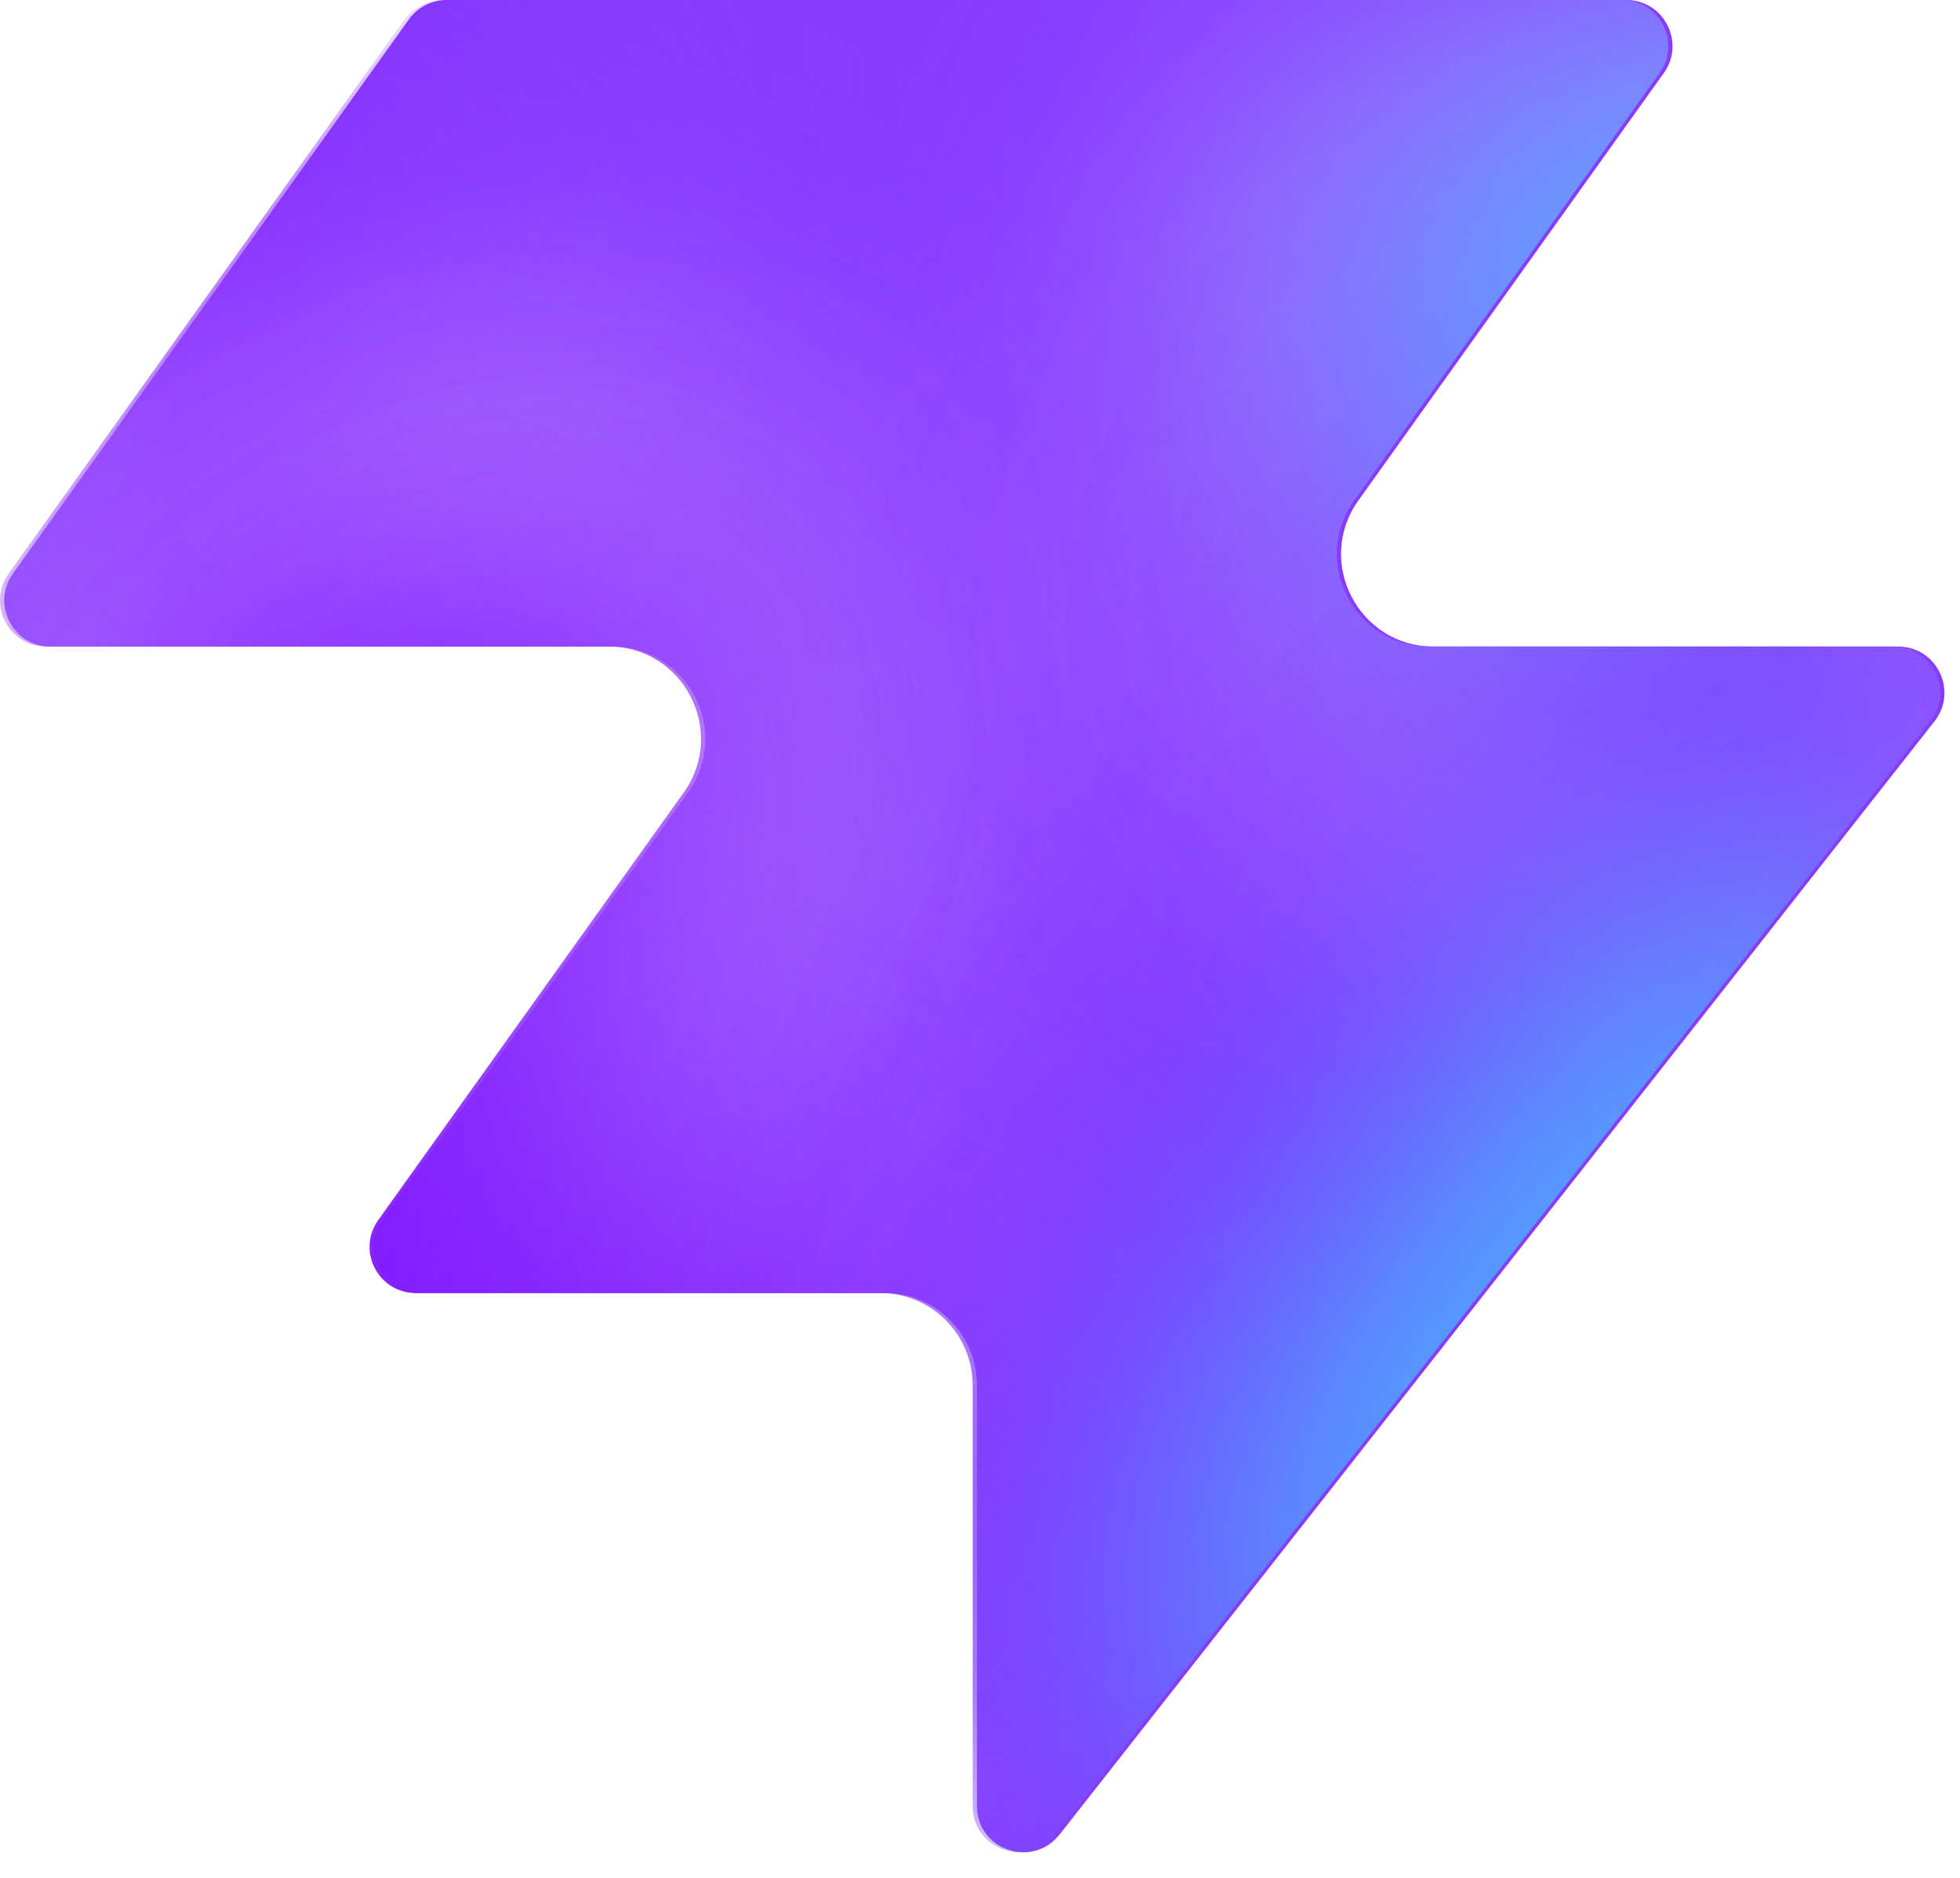
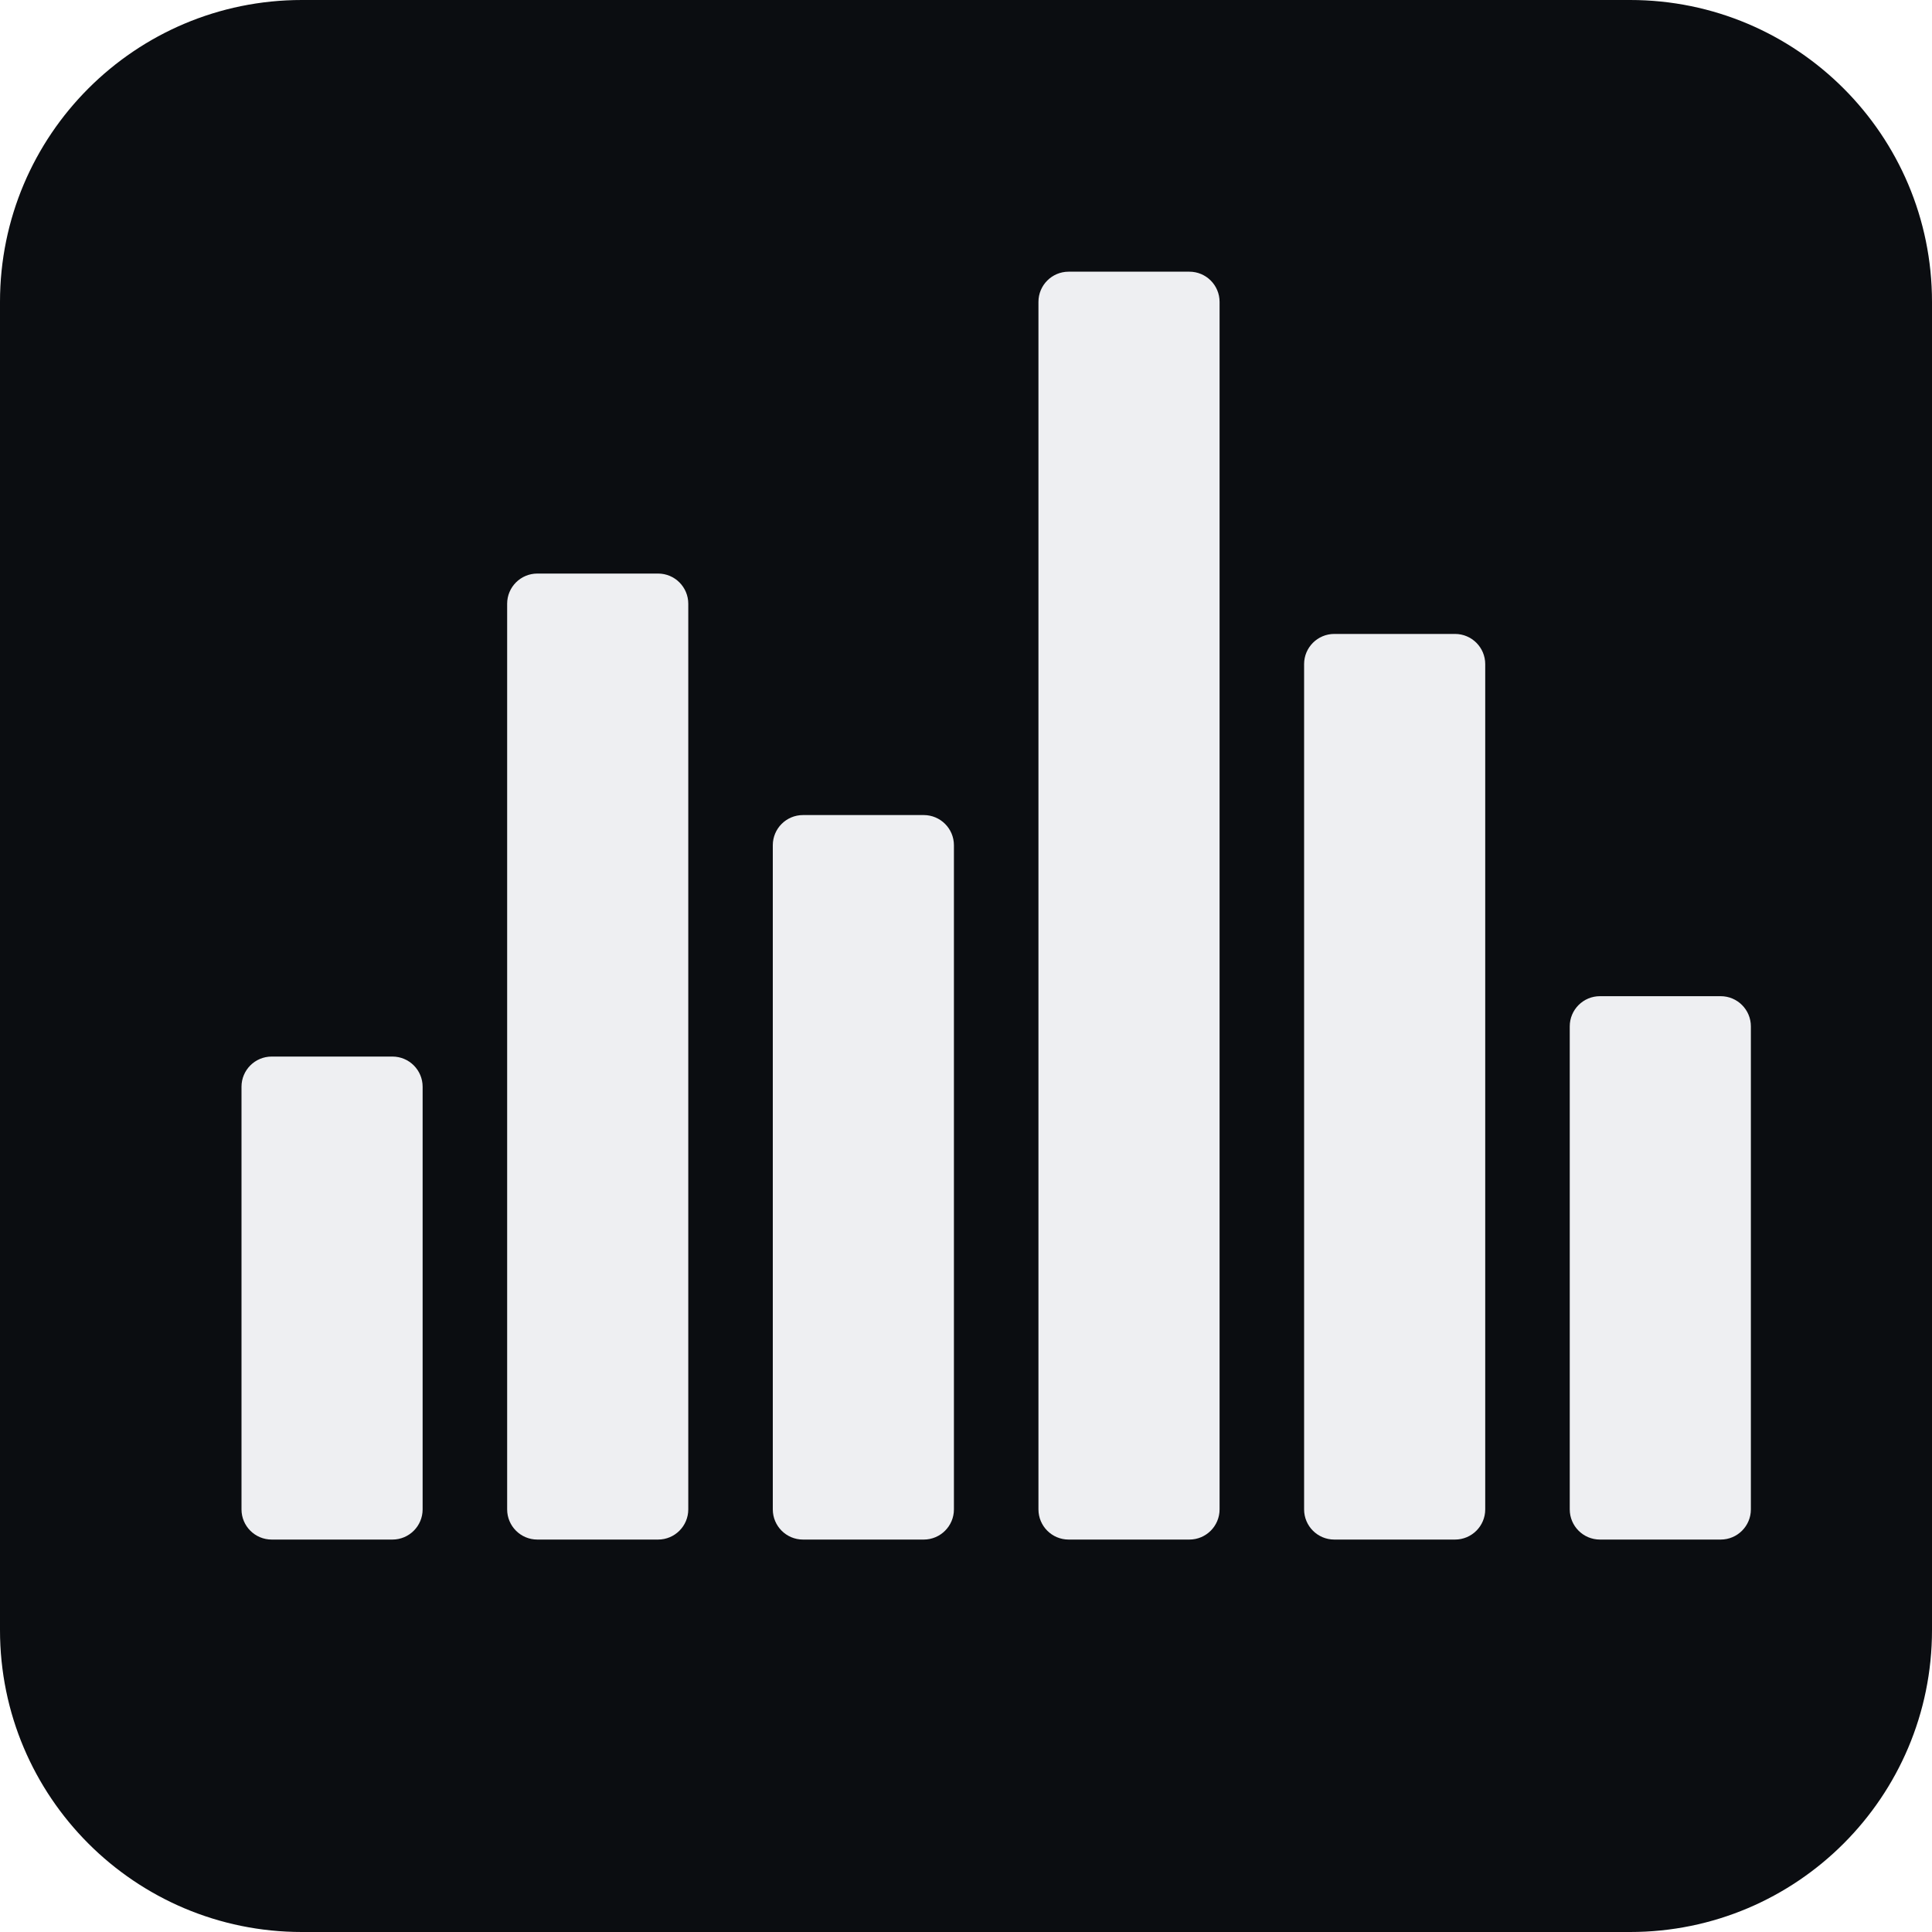
- <svg xmlns="http://www.w3.org/2000/svg" width="48" height="46" fill="none" viewBox="0 0 48 46">
-   <path fill="#863bff" d="M25.946 44.938c-.664.845-2.021.375-2.021-.698V33.937a2.26 2.26 0 0 0-2.262-2.262H10.287c-.92 0-1.456-1.04-.92-1.788l7.48-10.471c1.07-1.497 0-3.578-1.842-3.578H1.237c-.92 0-1.456-1.04-.92-1.788L10.013.474c.214-.297.556-.474.92-.474h28.894c.92 0 1.456 1.04.92 1.788l-7.48 10.471c-1.07 1.498 0 3.579 1.842 3.579h11.377c.943 0 1.473 1.088.89 1.83L25.947 44.94z" style="fill:#863bff;fill:color(display-p3 .525 .23 1);fill-opacity:1" />
-   <mask id="a" width="48" height="46" x="0" y="0" maskUnits="userSpaceOnUse" style="mask-type:alpha">
-     <path fill="#000" d="M25.842 44.938c-.664.844-2.021.375-2.021-.698V33.937a2.26 2.26 0 0 0-2.262-2.262H10.183c-.92 0-1.456-1.04-.92-1.788l7.48-10.471c1.07-1.498 0-3.579-1.842-3.579H1.133c-.92 0-1.456-1.04-.92-1.787L9.91.473c.214-.297.556-.474.92-.474h28.894c.92 0 1.456 1.04.92 1.788l-7.48 10.471c-1.07 1.498 0 3.578 1.842 3.578h11.377c.943 0 1.473 1.088.89 1.832L25.843 44.94z" style="fill:#000;fill-opacity:1" />
-   </mask>
-   <g mask="url(#a)">
-     <g filter="url(#b)">
-       <ellipse cx="5.508" cy="14.704" fill="#ede6ff" rx="5.508" ry="14.704" style="fill:#ede6ff;fill:color(display-p3 .927 .903 1);fill-opacity:1" transform="matrix(.00324 1 1 -.00324 -4.47 31.516)" />
-     </g>
-     <g filter="url(#c)">
-       <ellipse cx="10.399" cy="29.851" fill="#ede6ff" rx="10.399" ry="29.851" style="fill:#ede6ff;fill:color(display-p3 .927 .903 1);fill-opacity:1" transform="matrix(.00324 1 1 -.00324 -39.328 7.883)" />
-     </g>
-     <g filter="url(#d)">
-       <ellipse cx="5.508" cy="30.487" fill="#7e14ff" rx="5.508" ry="30.487" style="fill:#7e14ff;fill:color(display-p3 .492 .077 1);fill-opacity:1" transform="rotate(89.814 -25.913 -14.639)scale(1 -1)" />
-     </g>
-     <g filter="url(#e)">
-       <ellipse cx="5.508" cy="30.599" fill="#7e14ff" rx="5.508" ry="30.599" style="fill:#7e14ff;fill:color(display-p3 .492 .077 1);fill-opacity:1" transform="rotate(89.814 -32.644 -3.334)scale(1 -1)" />
-     </g>
-     <g filter="url(#f)">
-       <ellipse cx="5.508" cy="30.599" fill="#7e14ff" rx="5.508" ry="30.599" style="fill:#7e14ff;fill:color(display-p3 .492 .077 1);fill-opacity:1" transform="matrix(.00324 1 1 -.00324 -34.34 30.47)" />
-     </g>
-     <g filter="url(#g)">
-       <ellipse cx="14.072" cy="22.078" fill="#ede6ff" rx="14.072" ry="22.078" style="fill:#ede6ff;fill:color(display-p3 .927 .903 1);fill-opacity:1" transform="rotate(93.35 24.506 48.493)scale(-1 1)" />
-     </g>
-     <g filter="url(#h)">
-       <ellipse cx="3.47" cy="21.501" fill="#7e14ff" rx="3.47" ry="21.501" style="fill:#7e14ff;fill:color(display-p3 .492 .077 1);fill-opacity:1" transform="rotate(89.009 28.708 47.59)scale(-1 1)" />
-     </g>
-     <g filter="url(#i)">
-       <ellipse cx="3.47" cy="21.501" fill="#7e14ff" rx="3.47" ry="21.501" style="fill:#7e14ff;fill:color(display-p3 .492 .077 1);fill-opacity:1" transform="rotate(89.009 28.708 47.59)scale(-1 1)" />
-     </g>
-     <g filter="url(#j)">
-       <ellipse cx=".387" cy="8.972" fill="#7e14ff" rx="4.407" ry="29.108" style="fill:#7e14ff;fill:color(display-p3 .492 .077 1);fill-opacity:1" transform="rotate(39.51 .387 8.972)" />
-     </g>
-     <g filter="url(#k)">
-       <ellipse cx="47.523" cy="-6.092" fill="#7e14ff" rx="4.407" ry="29.108" style="fill:#7e14ff;fill:color(display-p3 .492 .077 1);fill-opacity:1" transform="rotate(37.892 47.523 -6.092)" />
-     </g>
-     <g filter="url(#l)">
-       <ellipse cx="41.412" cy="6.333" fill="#47bfff" rx="5.971" ry="9.665" style="fill:#47bfff;fill:color(display-p3 .28 .748 1);fill-opacity:1" transform="rotate(37.892 41.412 6.333)" />
-     </g>
-     <g filter="url(#m)">
-       <ellipse cx="-1.879" cy="38.332" fill="#7e14ff" rx="4.407" ry="29.108" style="fill:#7e14ff;fill:color(display-p3 .492 .077 1);fill-opacity:1" transform="rotate(37.892 -1.88 38.332)" />
-     </g>
-     <g filter="url(#n)">
-       <ellipse cx="-1.879" cy="38.332" fill="#7e14ff" rx="4.407" ry="29.108" style="fill:#7e14ff;fill:color(display-p3 .492 .077 1);fill-opacity:1" transform="rotate(37.892 -1.88 38.332)" />
-     </g>
-     <g filter="url(#o)">
-       <ellipse cx="35.651" cy="29.907" fill="#7e14ff" rx="4.407" ry="29.108" style="fill:#7e14ff;fill:color(display-p3 .492 .077 1);fill-opacity:1" transform="rotate(37.892 35.651 29.907)" />
-     </g>
-     <g filter="url(#p)">
-       <ellipse cx="38.418" cy="32.4" fill="#47bfff" rx="5.971" ry="15.297" style="fill:#47bfff;fill:color(display-p3 .28 .748 1);fill-opacity:1" transform="rotate(37.892 38.418 32.4)" />
-     </g>
+ <svg xmlns="http://www.w3.org/2000/svg" viewBox="0 0 32 32" width="32" height="32">
+   <rect width="32" height="32" rx="5" fill="#0b0d11" />
+   <g fill="#eeeff2">
+     <rect x="4" y="17.5" width="3" height="8" rx=".5" />
+     <rect x="8.4" y="9.5" width="3" height="16" rx=".5" />
+     <rect x="12.8" y="13.5" width="3" height="12" rx=".5" />
+     <rect x="17.2" y="4.5" width="3" height="21" rx=".5" />
+     <rect x="21.6" y="10.5" width="3" height="15" rx=".5" />
+     <rect x="26" y="16.5" width="3" height="9" rx=".5" />
  </g>
-   <defs>
-     <filter id="b" width="60.045" height="41.654" x="-19.77" y="16.149" color-interpolation-filters="sRGB" filterUnits="userSpaceOnUse">
-       <feFlood flood-opacity="0" result="BackgroundImageFix" />
-       <feBlend in="SourceGraphic" in2="BackgroundImageFix" result="shape" />
-       <feGaussianBlur result="effect1_foregroundBlur_2002_17158" stdDeviation="7.659" />
-     </filter>
-     <filter id="c" width="90.34" height="51.437" x="-54.613" y="-7.533" color-interpolation-filters="sRGB" filterUnits="userSpaceOnUse">
-       <feFlood flood-opacity="0" result="BackgroundImageFix" />
-       <feBlend in="SourceGraphic" in2="BackgroundImageFix" result="shape" />
-       <feGaussianBlur result="effect1_foregroundBlur_2002_17158" stdDeviation="7.659" />
-     </filter>
-     <filter id="d" width="79.355" height="29.4" x="-49.64" y="2.03" color-interpolation-filters="sRGB" filterUnits="userSpaceOnUse">
-       <feFlood flood-opacity="0" result="BackgroundImageFix" />
-       <feBlend in="SourceGraphic" in2="BackgroundImageFix" result="shape" />
-       <feGaussianBlur result="effect1_foregroundBlur_2002_17158" stdDeviation="4.596" />
-     </filter>
-     <filter id="e" width="79.579" height="29.4" x="-45.045" y="20.029" color-interpolation-filters="sRGB" filterUnits="userSpaceOnUse">
-       <feFlood flood-opacity="0" result="BackgroundImageFix" />
-       <feBlend in="SourceGraphic" in2="BackgroundImageFix" result="shape" />
-       <feGaussianBlur result="effect1_foregroundBlur_2002_17158" stdDeviation="4.596" />
-     </filter>
-     <filter id="f" width="79.579" height="29.4" x="-43.513" y="21.178" color-interpolation-filters="sRGB" filterUnits="userSpaceOnUse">
-       <feFlood flood-opacity="0" result="BackgroundImageFix" />
-       <feBlend in="SourceGraphic" in2="BackgroundImageFix" result="shape" />
-       <feGaussianBlur result="effect1_foregroundBlur_2002_17158" stdDeviation="4.596" />
-     </filter>
-     <filter id="g" width="74.749" height="58.852" x="15.756" y="-17.901" color-interpolation-filters="sRGB" filterUnits="userSpaceOnUse">
-       <feFlood flood-opacity="0" result="BackgroundImageFix" />
-       <feBlend in="SourceGraphic" in2="BackgroundImageFix" result="shape" />
-       <feGaussianBlur result="effect1_foregroundBlur_2002_17158" stdDeviation="7.659" />
-     </filter>
-     <filter id="h" width="61.377" height="25.362" x="23.548" y="2.284" color-interpolation-filters="sRGB" filterUnits="userSpaceOnUse">
-       <feFlood flood-opacity="0" result="BackgroundImageFix" />
-       <feBlend in="SourceGraphic" in2="BackgroundImageFix" result="shape" />
-       <feGaussianBlur result="effect1_foregroundBlur_2002_17158" stdDeviation="4.596" />
-     </filter>
-     <filter id="i" width="61.377" height="25.362" x="23.548" y="2.284" color-interpolation-filters="sRGB" filterUnits="userSpaceOnUse">
-       <feFlood flood-opacity="0" result="BackgroundImageFix" />
-       <feBlend in="SourceGraphic" in2="BackgroundImageFix" result="shape" />
-       <feGaussianBlur result="effect1_foregroundBlur_2002_17158" stdDeviation="4.596" />
-     </filter>
-     <filter id="j" width="56.045" height="63.649" x="-27.636" y="-22.853" color-interpolation-filters="sRGB" filterUnits="userSpaceOnUse">
-       <feFlood flood-opacity="0" result="BackgroundImageFix" />
-       <feBlend in="SourceGraphic" in2="BackgroundImageFix" result="shape" />
-       <feGaussianBlur result="effect1_foregroundBlur_2002_17158" stdDeviation="4.596" />
-     </filter>
-     <filter id="k" width="54.814" height="64.646" x="20.116" y="-38.415" color-interpolation-filters="sRGB" filterUnits="userSpaceOnUse">
-       <feFlood flood-opacity="0" result="BackgroundImageFix" />
-       <feBlend in="SourceGraphic" in2="BackgroundImageFix" result="shape" />
-       <feGaussianBlur result="effect1_foregroundBlur_2002_17158" stdDeviation="4.596" />
-     </filter>
-     <filter id="l" width="33.541" height="35.313" x="24.641" y="-11.323" color-interpolation-filters="sRGB" filterUnits="userSpaceOnUse">
-       <feFlood flood-opacity="0" result="BackgroundImageFix" />
-       <feBlend in="SourceGraphic" in2="BackgroundImageFix" result="shape" />
-       <feGaussianBlur result="effect1_foregroundBlur_2002_17158" stdDeviation="4.596" />
-     </filter>
-     <filter id="m" width="54.814" height="64.646" x="-29.286" y="6.009" color-interpolation-filters="sRGB" filterUnits="userSpaceOnUse">
-       <feFlood flood-opacity="0" result="BackgroundImageFix" />
-       <feBlend in="SourceGraphic" in2="BackgroundImageFix" result="shape" />
-       <feGaussianBlur result="effect1_foregroundBlur_2002_17158" stdDeviation="4.596" />
-     </filter>
-     <filter id="n" width="54.814" height="64.646" x="-29.286" y="6.009" color-interpolation-filters="sRGB" filterUnits="userSpaceOnUse">
-       <feFlood flood-opacity="0" result="BackgroundImageFix" />
-       <feBlend in="SourceGraphic" in2="BackgroundImageFix" result="shape" />
-       <feGaussianBlur result="effect1_foregroundBlur_2002_17158" stdDeviation="4.596" />
-     </filter>
-     <filter id="o" width="54.814" height="64.646" x="8.244" y="-2.416" color-interpolation-filters="sRGB" filterUnits="userSpaceOnUse">
-       <feFlood flood-opacity="0" result="BackgroundImageFix" />
-       <feBlend in="SourceGraphic" in2="BackgroundImageFix" result="shape" />
-       <feGaussianBlur result="effect1_foregroundBlur_2002_17158" stdDeviation="4.596" />
-     </filter>
-     <filter id="p" width="39.409" height="43.623" x="18.713" y="10.588" color-interpolation-filters="sRGB" filterUnits="userSpaceOnUse">
-       <feFlood flood-opacity="0" result="BackgroundImageFix" />
-       <feBlend in="SourceGraphic" in2="BackgroundImageFix" result="shape" />
-       <feGaussianBlur result="effect1_foregroundBlur_2002_17158" stdDeviation="4.596" />
-     </filter>
-   </defs>
</svg>
